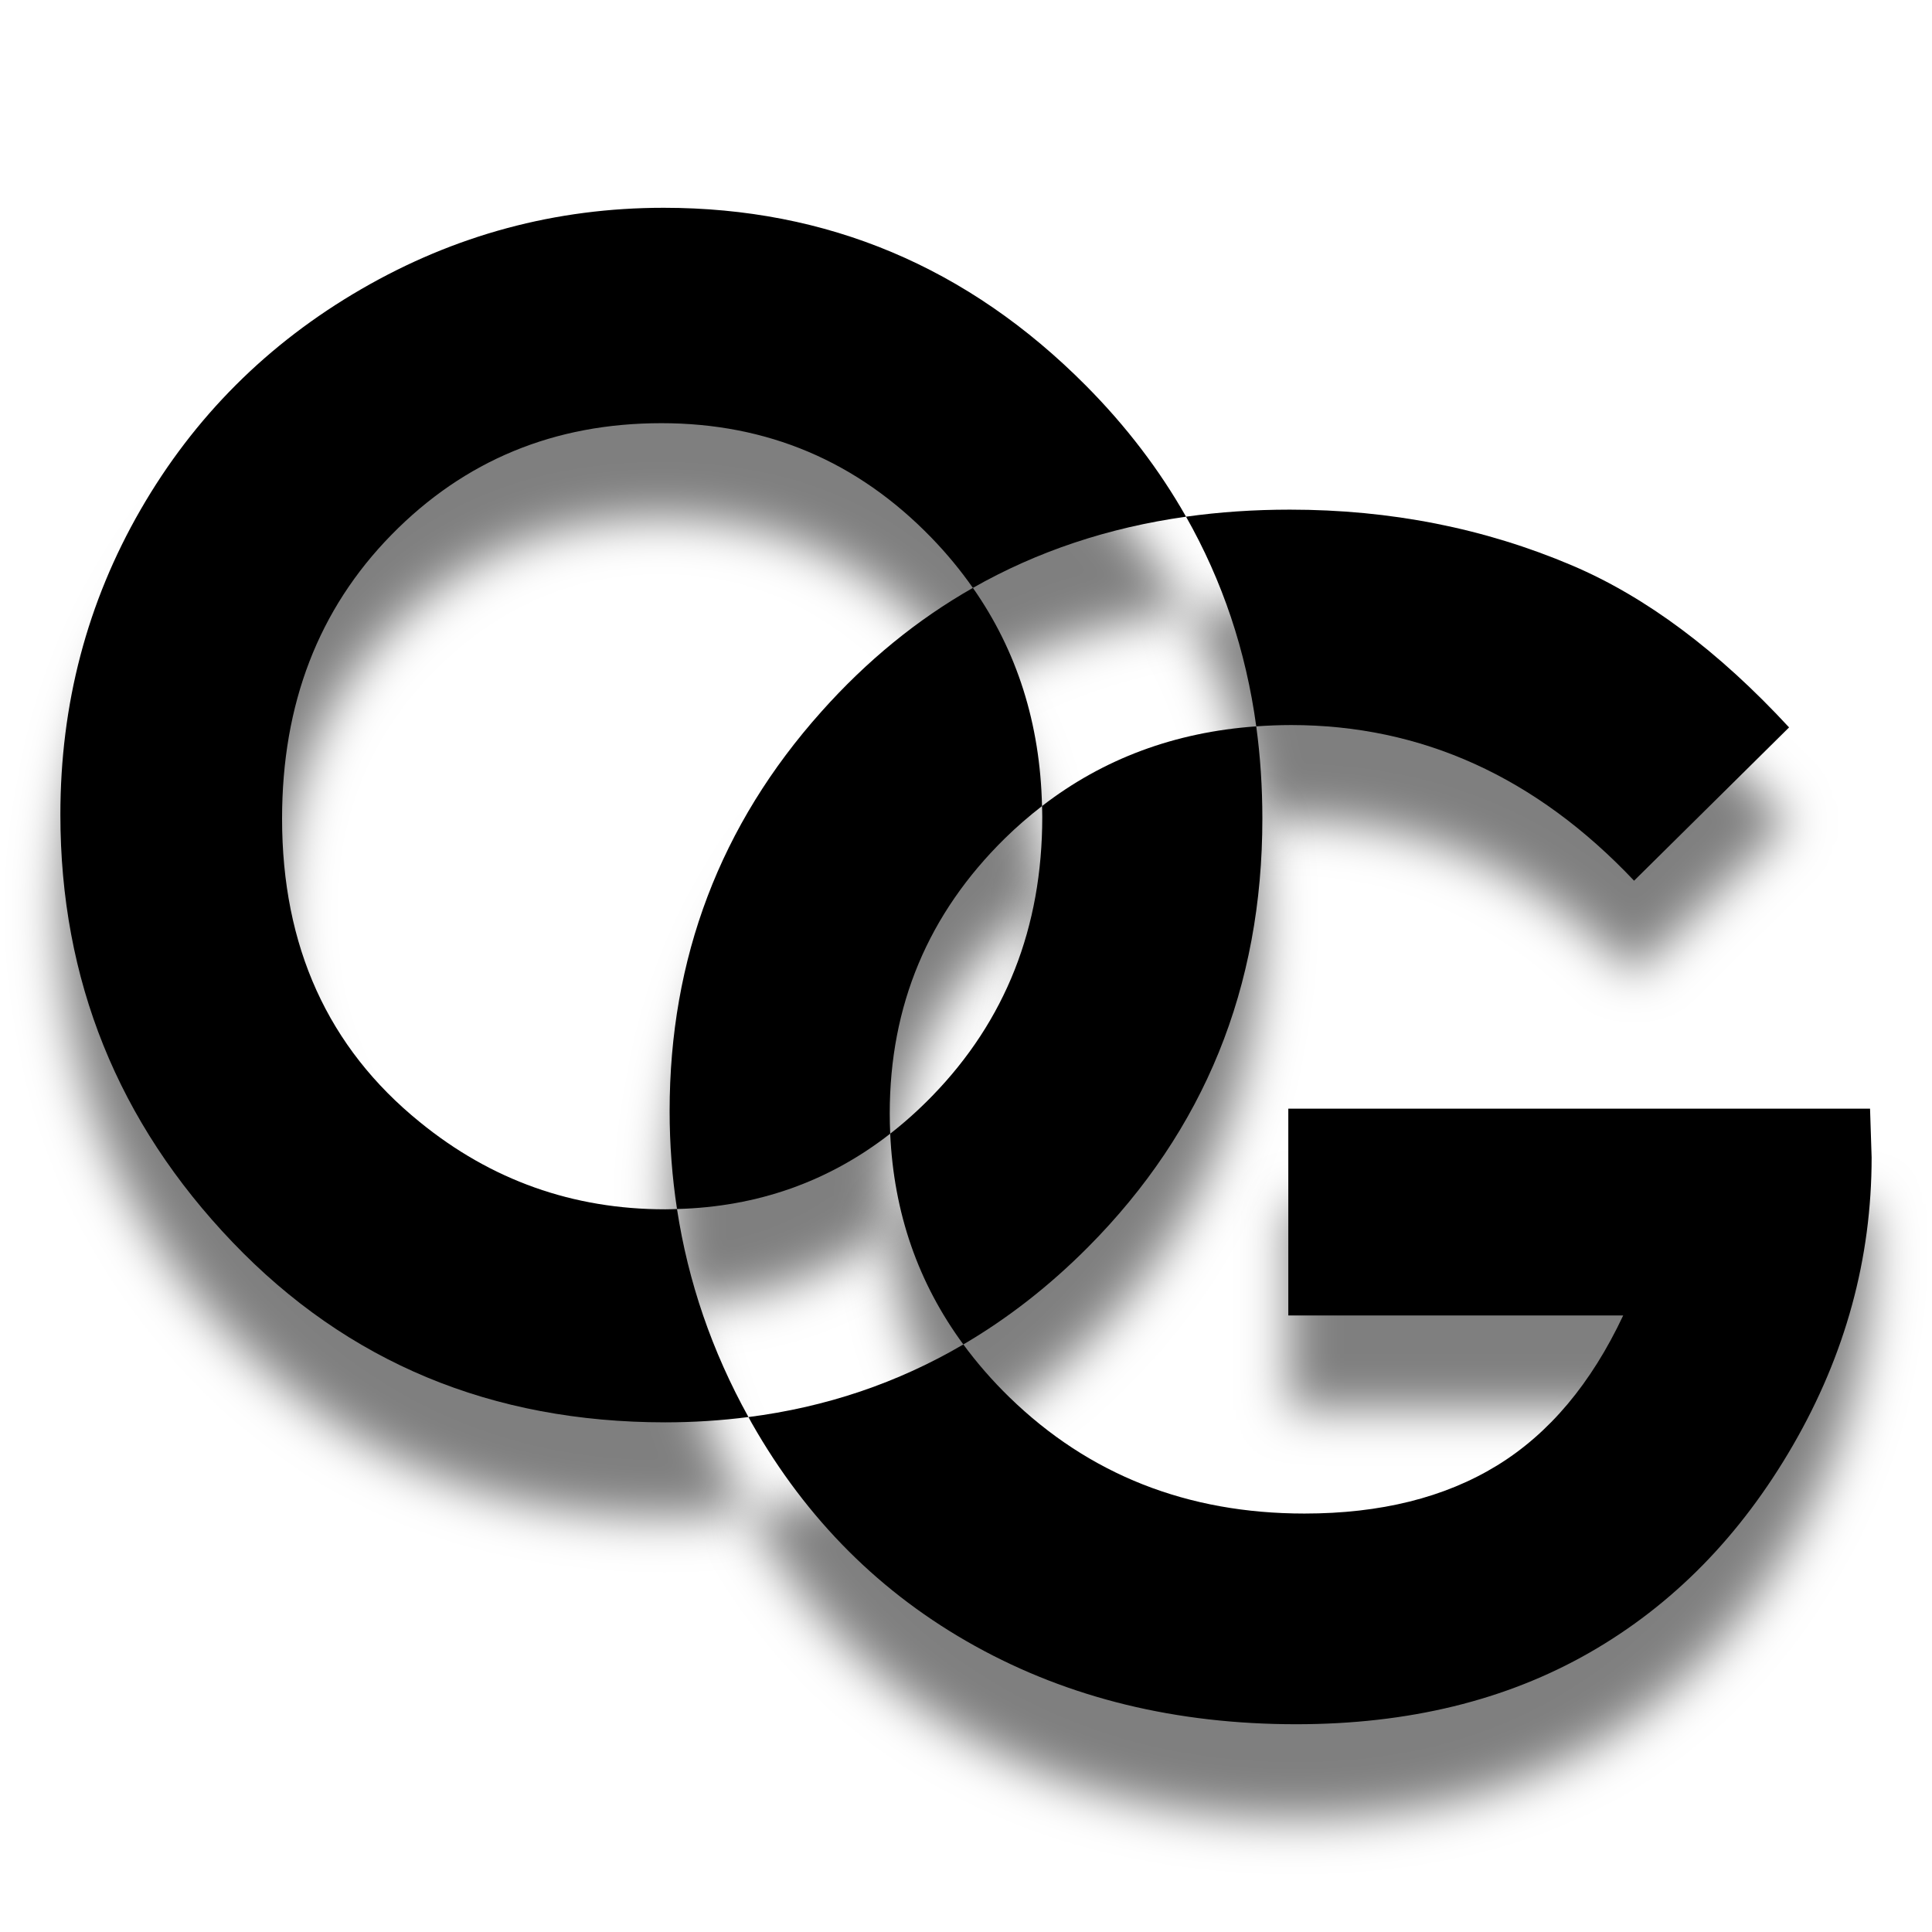
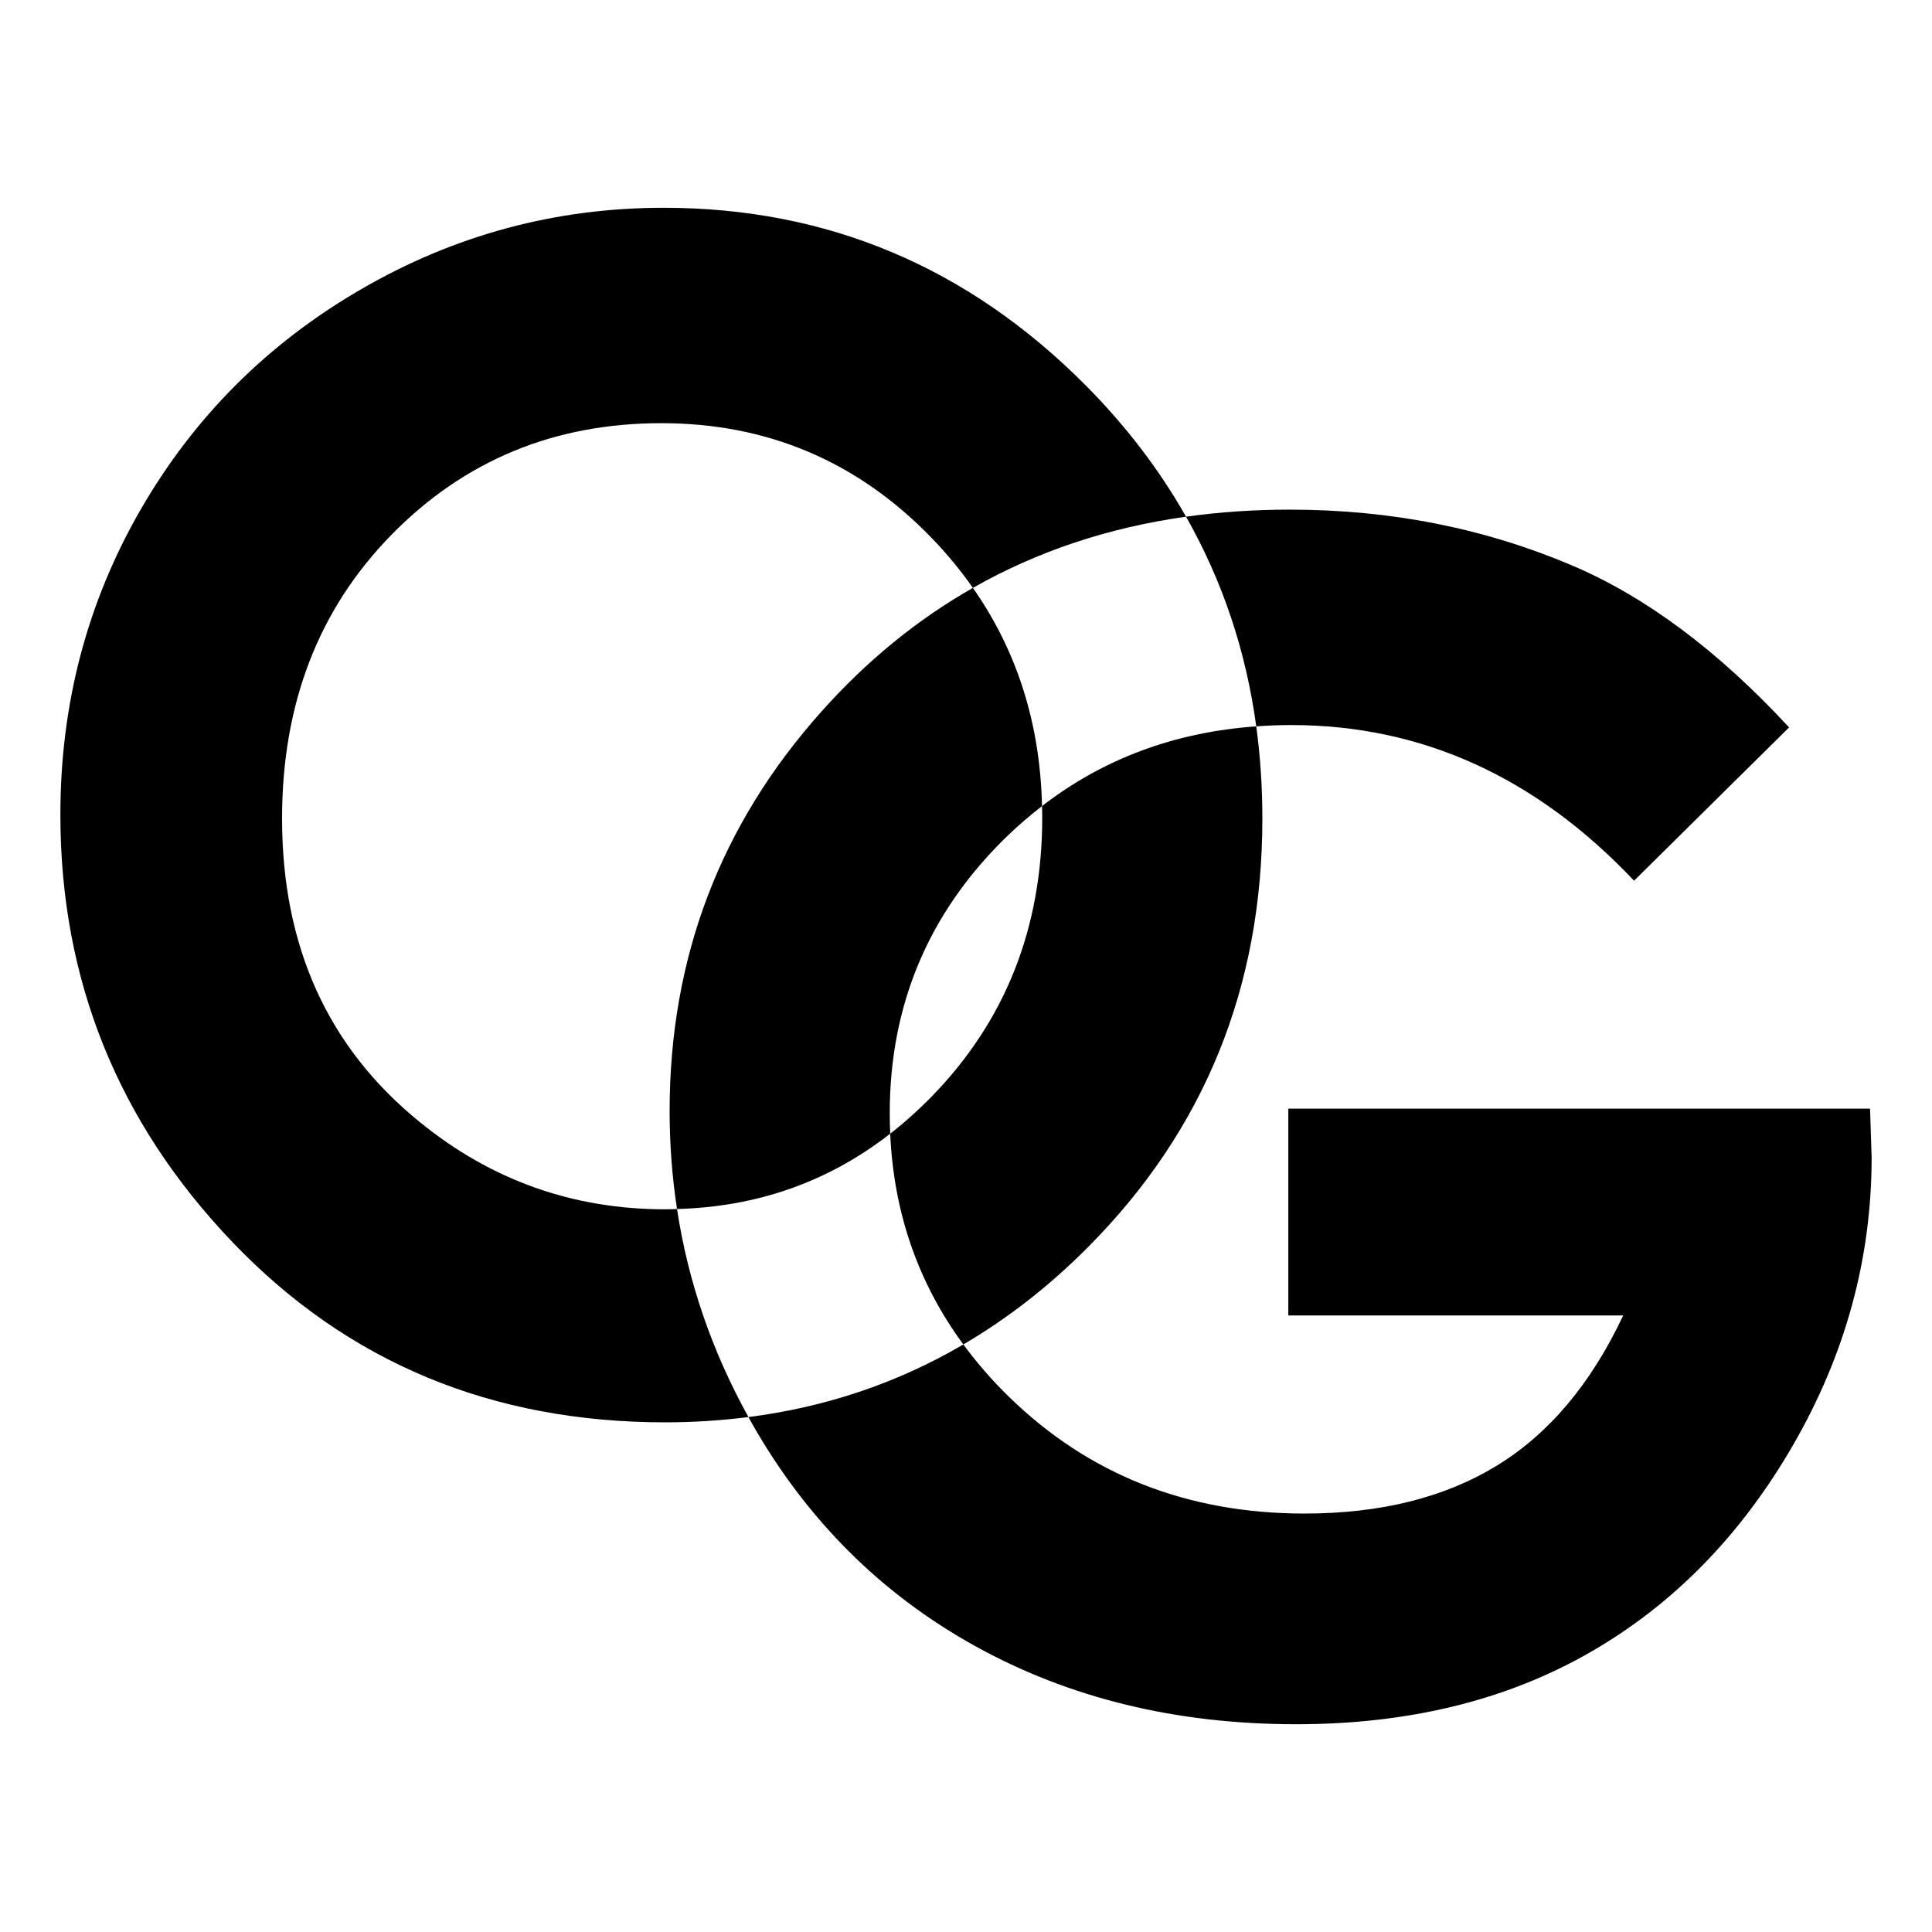
<svg xmlns="http://www.w3.org/2000/svg" version="1.1" id="Layer_1" x="0px" y="0px" viewBox="0 0 2048 2048" style="enable-background:new 0 0 2048 2048;" xml:space="preserve">
  <style type="text/css">
	.st0{fill:#000000;}

	
- 	.st0{
+ 	/* .st0{
		filter: drop-shadow(0px 100px 25px hsla(0, 0.00%, 0.00%, 0.5));
- 		}
+ 		} */
	
	
</style>
  <g>
    <path class="st0" d="M1104.83,866.08c0,117.23-38.94,215.83-116.79,295.83c-14.24,14.63-29.05,27.9-44.39,39.85   c3.74,83.91,29.66,158.35,77.53,223.41c47-27.56,91.13-61.87,132.27-103.26c123.14-123.88,184.71-275.27,184.71-454.17   c0-33.54-2.17-66.13-6.48-97.77c-86.49,6.15-162.18,34.33-227.1,84.49C1104.68,858.34,1104.83,862.18,1104.83,866.08z" />
    <path class="st0" d="M705.25,1281.92c-97.88,0-184.64-30.83-260.26-92.5C347.66,1110.54,299,1003.31,299,867.75   c0-121.67,38.65-221.94,115.95-300.83c77.29-78.88,172.67-118.33,286.13-118.33c112.33,0,207.71,40.42,286.12,121.25   c16.47,16.98,31.1,34.79,44.11,53.35c68.04-38.7,143.34-63.87,225.94-75.47c-28.14-49.59-63.45-96.02-106.3-139.13   c-124.81-125.54-273.94-188.33-447.37-188.33c-114.53,0-221.41,28.75-320.62,86.25c-99.23,57.5-177.2,135.42-233.91,233.75   C92.34,638.58,64,746.37,64,863.58c0,175,60.87,326.12,182.62,453.33c121.75,127.23,274.62,190.83,458.63,190.83   c30.17,0,59.51-1.96,88.13-5.62c-38.67-69.77-63.92-143.27-75.72-220.5C713.53,1281.75,709.43,1281.92,705.25,1281.92z" />
    <path class="st0" d="M1065.35,888.58c12.59-12.36,25.71-23.66,39.23-34.11c-1.99-87.35-26.41-164.45-73.27-231.29   c-59.02,33.56-112.58,77.28-160.65,131.23c-107.23,120-160.83,261.12-160.83,423.33c0,35.35,2.65,69.97,7.83,103.88   c85.28-2.35,160.63-28.92,225.99-79.87c-0.32-7.11-0.49-14.28-0.49-21.52C943.17,1065.81,983.9,968.58,1065.35,888.58z" />
    <path class="st0" d="M1982.33,1175.25h-616.67v219.17h355c-33.94,72.23-78.55,125.29-133.89,159.17   c-55.34,33.89-123.33,50.83-203.97,50.83c-124.02,0-228.3-41.11-312.84-123.33c-18.27-17.77-34.45-36.45-48.77-55.91   c-69.52,40.77-145.45,66.44-227.8,76.96c1.19,2.15,2.32,4.31,3.53,6.45c58.04,102.23,136.94,180.98,236.67,236.25   c99.71,55.27,213.19,82.92,340.42,82.92c118.88,0,222.5-25.29,310.83-75.83c88.33-50.54,160.27-123.88,215.83-220   c55.54-96.11,83.33-197.77,83.33-305L1982.33,1175.25z" />
    <path class="st0" d="M1368.54,768.58c138.45,0,259.66,55,363.65,165l164.31-162.5c-75-81.11-151.67-138.33-230-171.67   c-92.79-39.44-192.5-59.17-299.17-59.17c-38.03,0-74.72,2.5-110.08,7.46c38.59,68.02,63.51,142.06,74.43,222.26   C1343.78,769.12,1356.03,768.58,1368.54,768.58z" />
  </g>
</svg>
